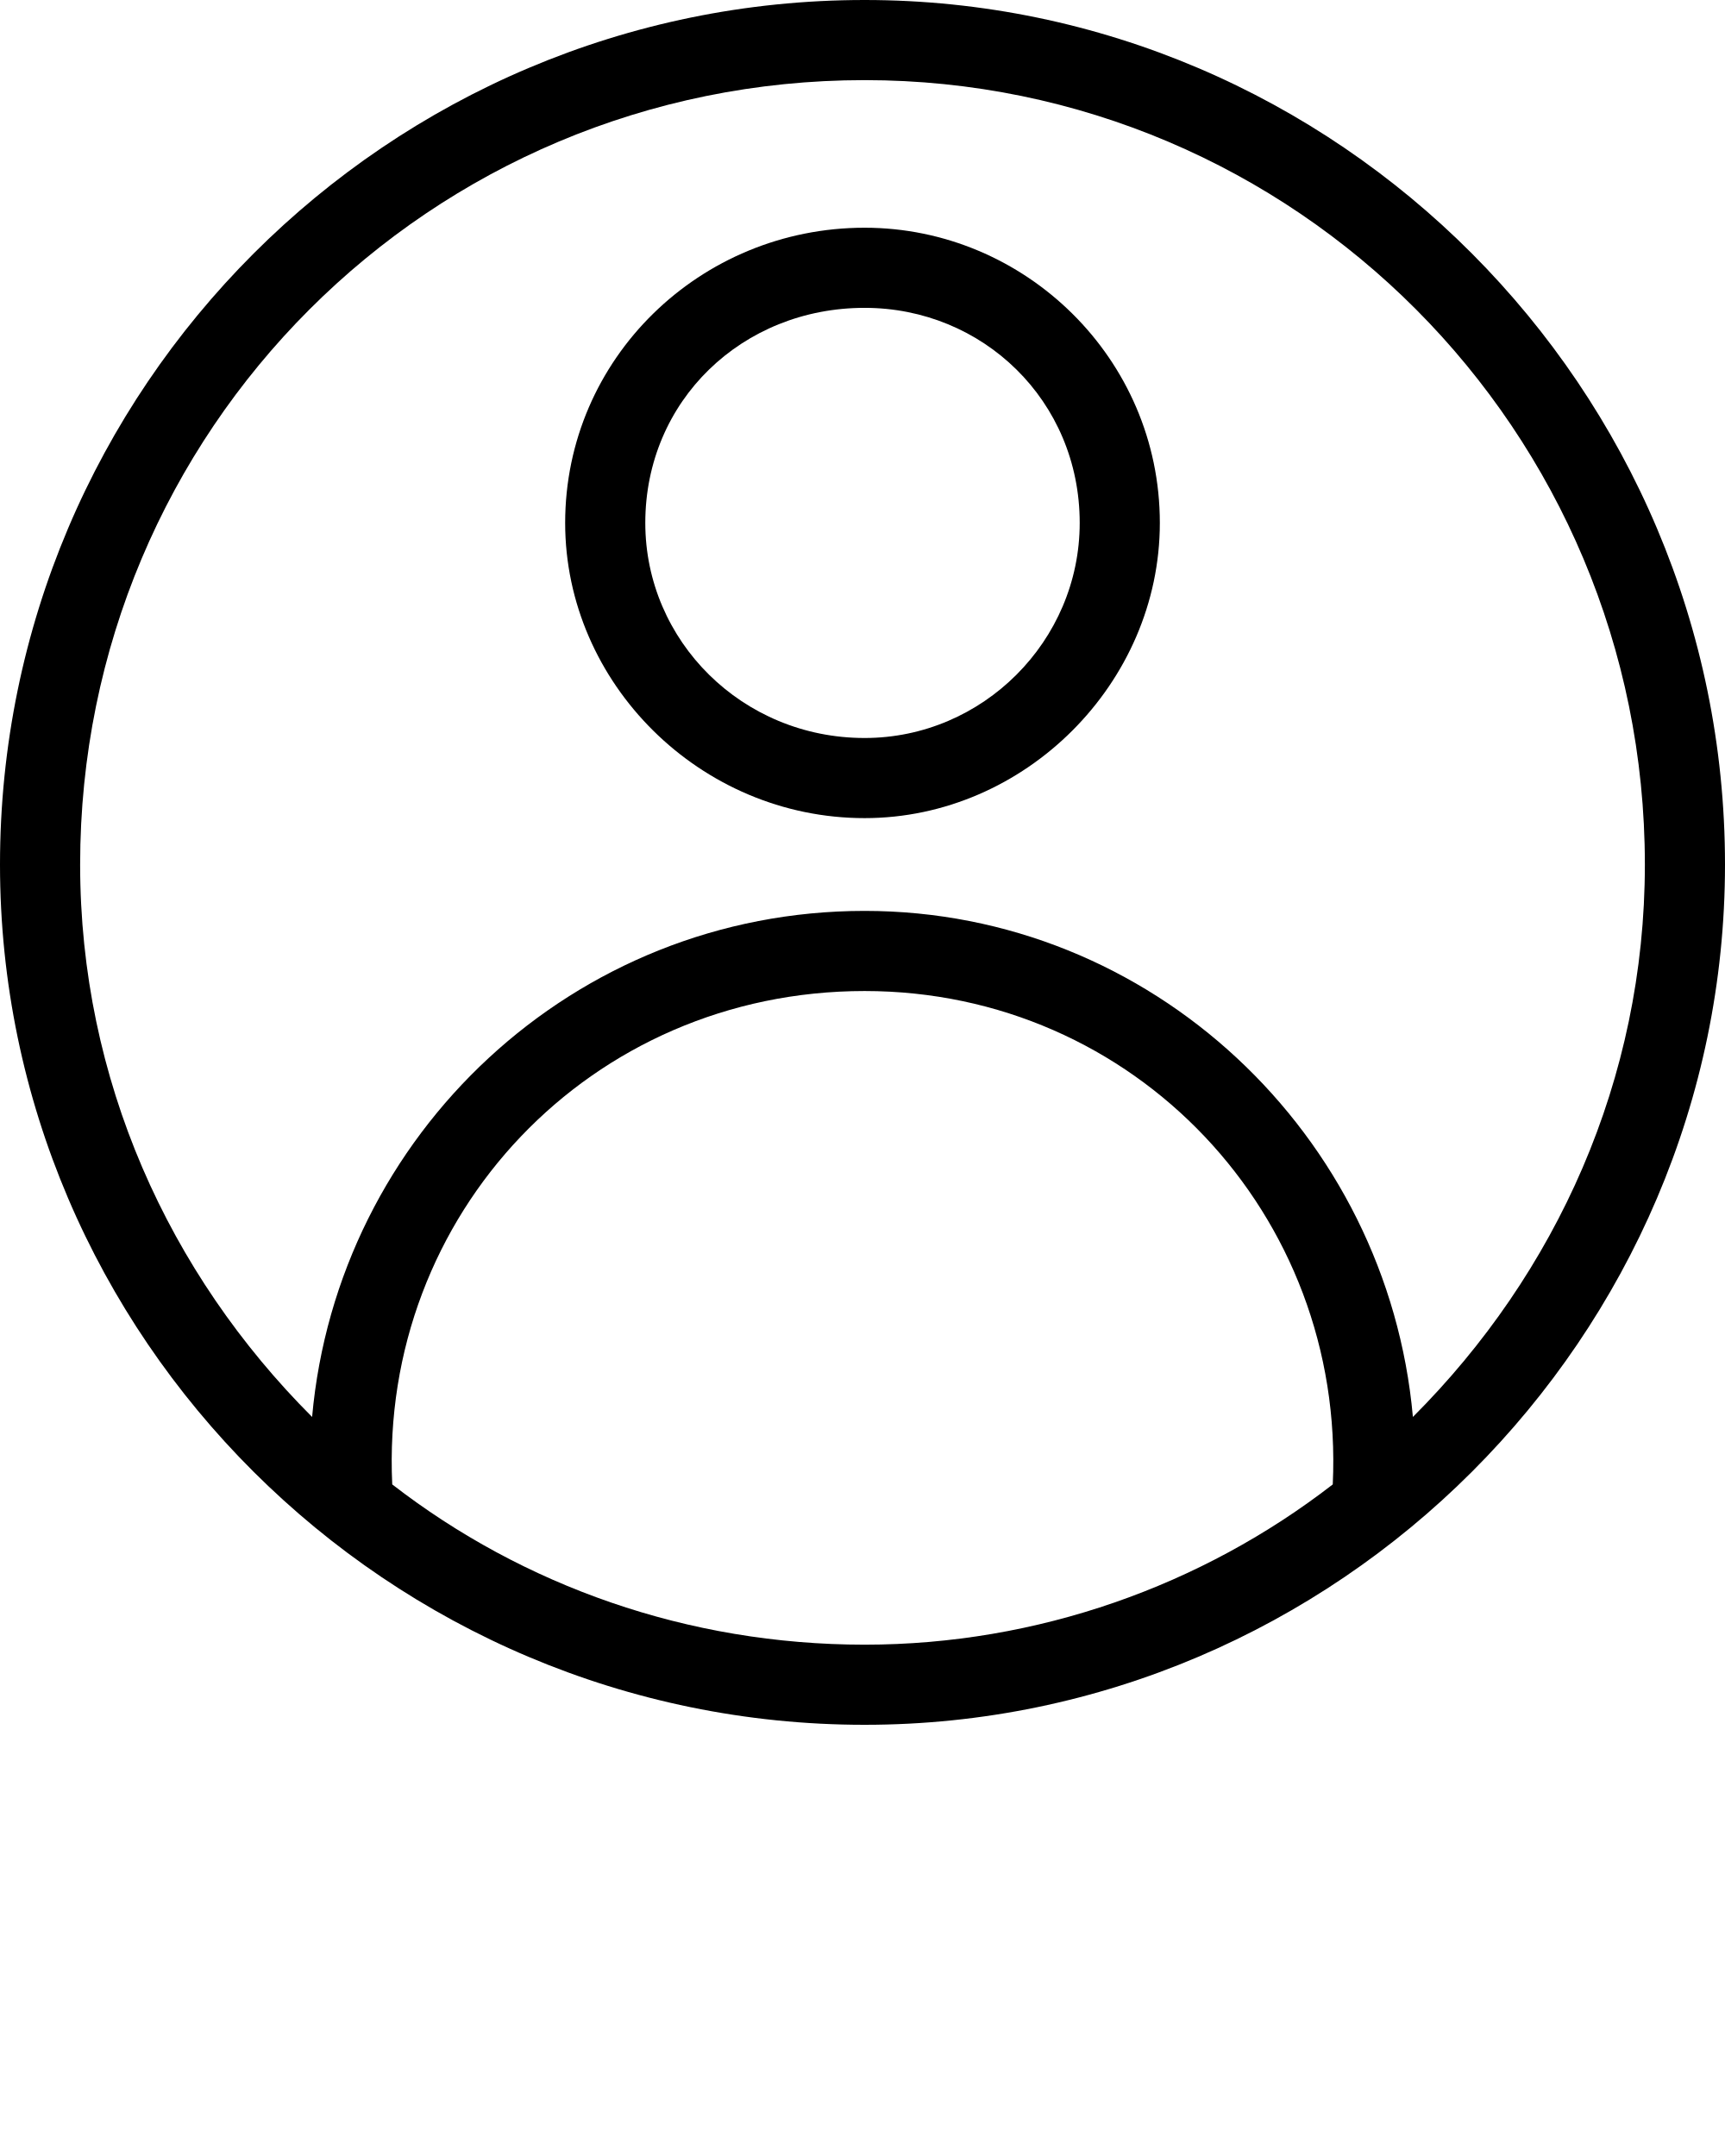
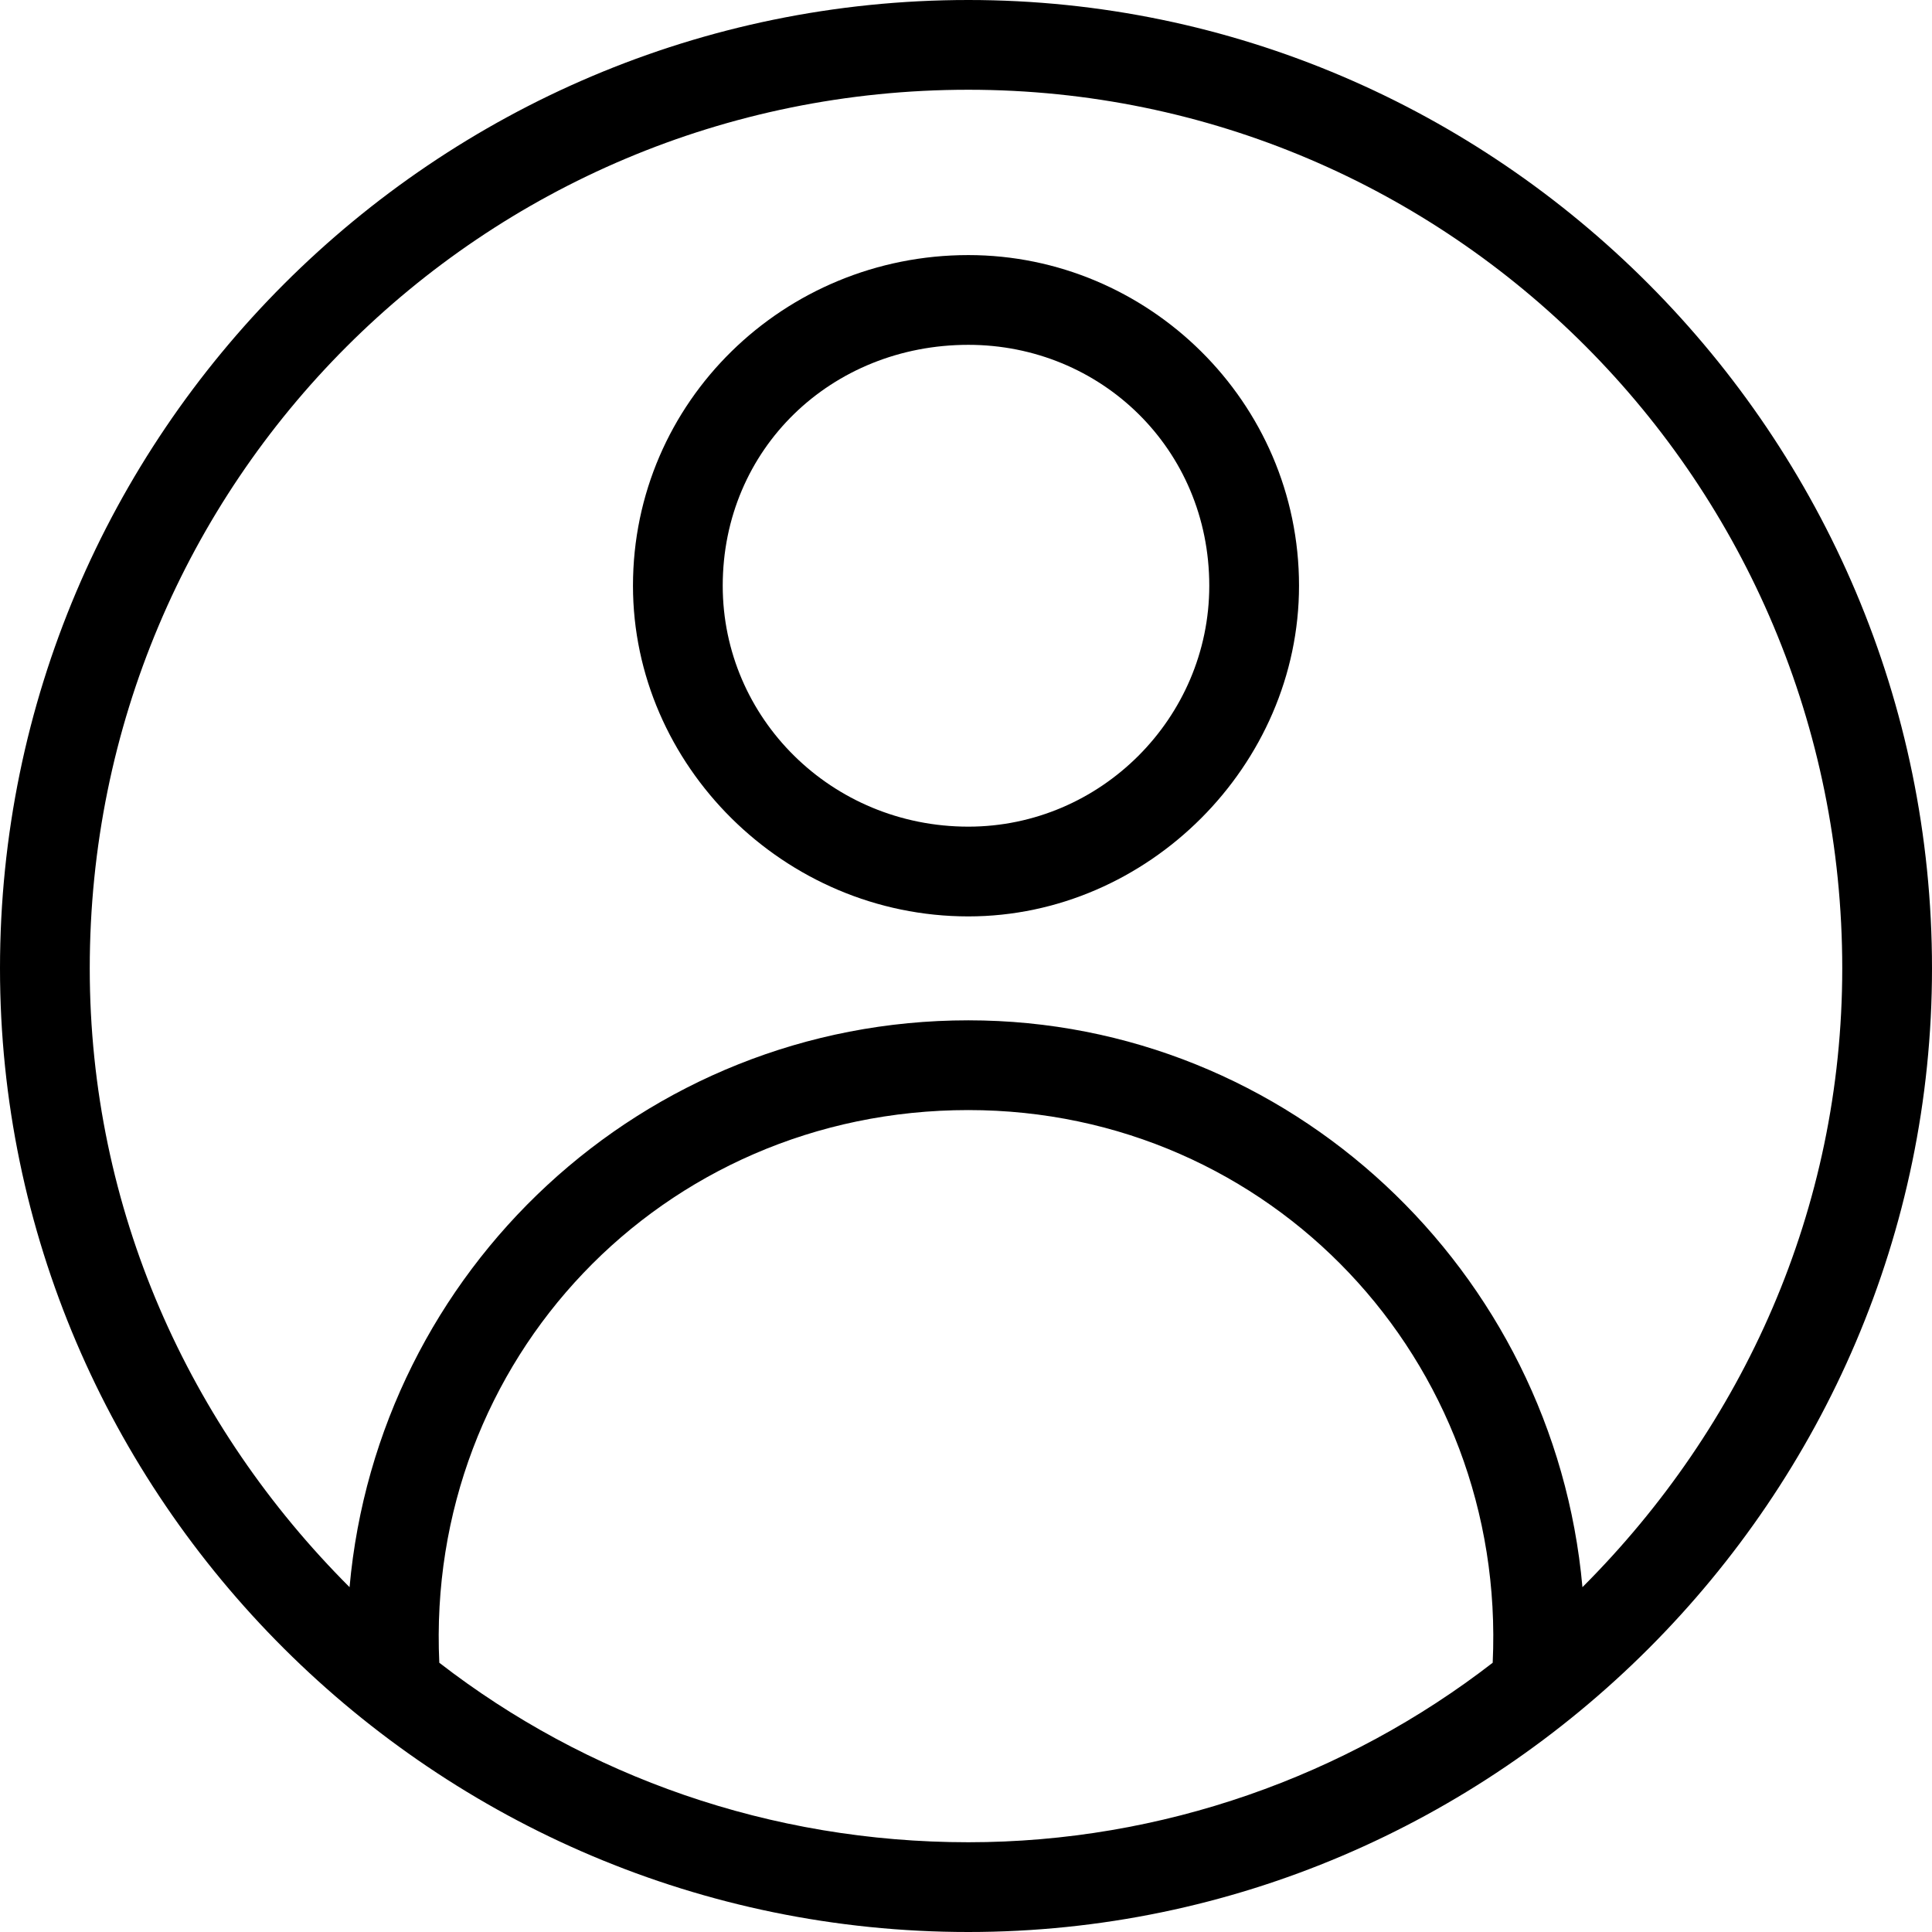
- <svg xmlns="http://www.w3.org/2000/svg" xml:space="preserve" version="1.1" style="shape-rendering:geometricPrecision;text-rendering:geometricPrecision;image-rendering:optimizeQuality;" viewBox="0 0 409 511.25" x="0px" y="0px" fill-rule="evenodd" clip-rule="evenodd" fill="black" width="35px">
+ <svg xmlns="http://www.w3.org/2000/svg" xml:space="preserve" version="1.1" style="shape-rendering:geometricPrecision;text-rendering:geometricPrecision;image-rendering:optimizeQuality;" viewBox="0 0 409 409" x="0px" y="0px" fill-rule="evenodd" clip-rule="evenodd" fill="black" width="35px">
  <g>
    <path class="fil0" d="M205 54c38,0 70,31 70,70 0,38 -32,70 -70,70 -39,0 -71,-32 -71,-70 0,-39 32,-70 71,-70zm0 19c-29,0 -52,22 -52,51 0,28 23,51 52,51 28,0 51,-23 51,-51 0,-29 -23,-51 -51,-51z" />
    <path class="fil0" d="M205 0c112,0 204,92 204,205 0,112 -92,204 -204,204 -113,0 -205,-92 -205,-204 0,-113 92,-205 205,-205zm0 216c68,0 124,53 130,120 34,-34 55,-80 55,-131 0,-103 -83,-186 -185,-186 -103,0 -186,83 -186,186 0,51 21,97 55,131 6,-67 62,-120 131,-120zm111 136c3,-64 -47,-117 -111,-117 -65,0 -115,53 -112,117 31,24 70,38 112,38 41,0 80,-14 111,-38z" />
  </g>
</svg>
